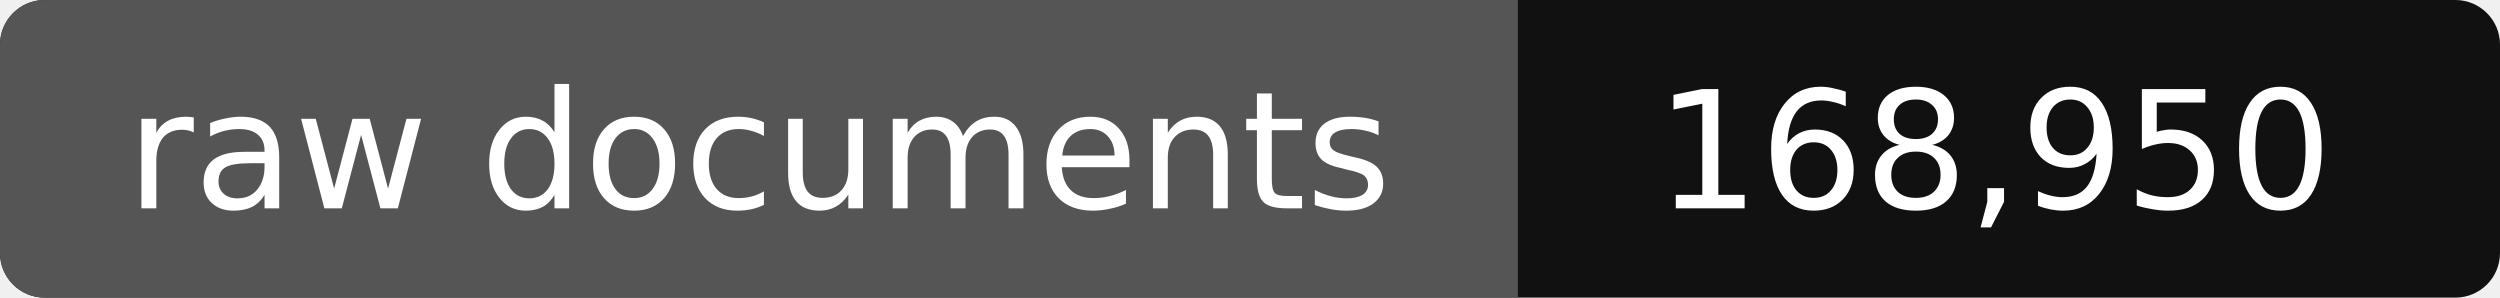
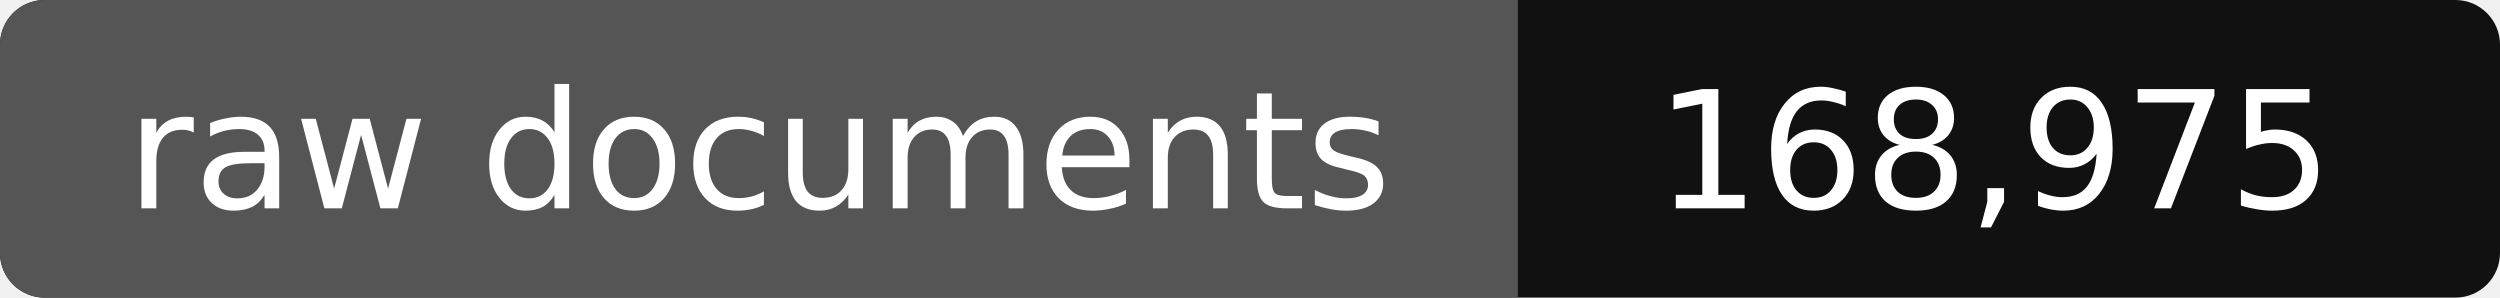
- <svg xmlns="http://www.w3.org/2000/svg" width="168" height="20" role="img" aria-label="raw documents: 168,950">
+ <svg xmlns="http://www.w3.org/2000/svg" width="168" height="20" role="img" aria-label="raw documents: 168,975">
  <rect width="168" height="20" rx="3" fill="#111" />
  <path fill="#555" d="M3 0h99v20H3a3 3 0 0 1-3-3V3a3 3 0 0 1 3-3z" />
  <g fill="#fff" text-anchor="middle" font-family="Verdana,DejaVu Sans,sans-serif" font-size="11">
    <text x="51" y="14">raw documents</text>
-     <text x="134" y="14">168,950</text>
+     <text x="134" y="14">168,975</text>
  </g>
</svg>
